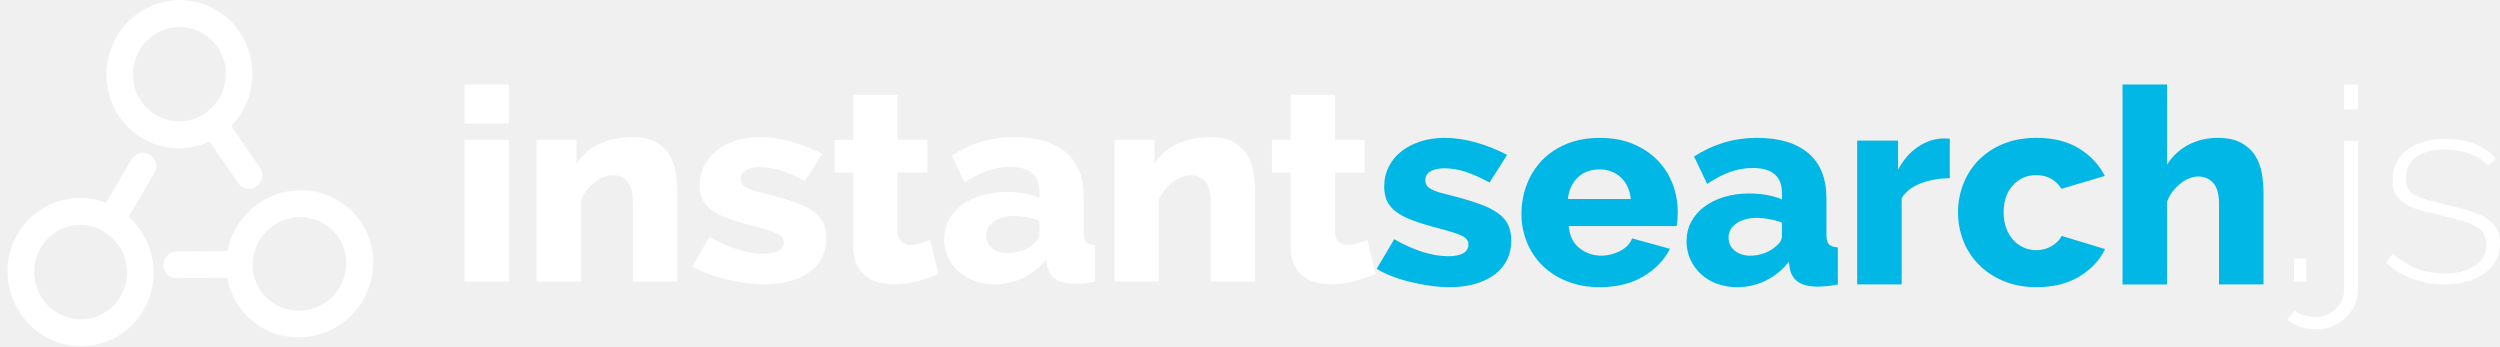
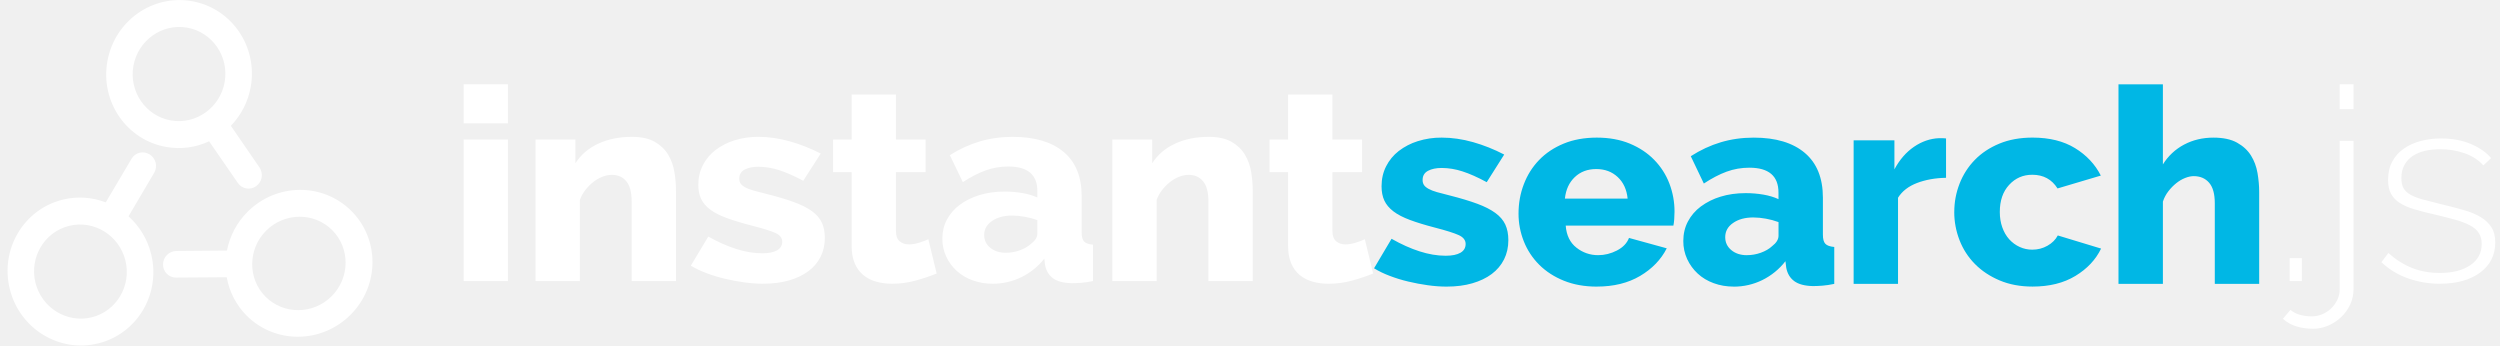
- <svg xmlns="http://www.w3.org/2000/svg" xmlns:xlink="http://www.w3.org/1999/xlink" width="296" height="41" viewBox="0 0 296 41">
+ <svg xmlns="http://www.w3.org/2000/svg" xmlns:xlink="http://www.w3.org/1999/xlink" width="217" height="30" viewBox="0 0 217 30">
  <defs>
-     <path d="M171.626 34c-.725 0-1.476-.054-2.256-.162a24.355 24.355 0 0 1-2.32-.438 17.422 17.422 0 0 1-2.206-.68 11.17 11.17 0 0 1-1.844-.893l2.074-3.503c1.14.65 2.25 1.146 3.325 1.492 1.075.346 2.106.52 3.094.52.768 0 1.355-.12 1.76-.358.407-.237.61-.583.61-1.037 0-.454-.274-.805-.823-1.054-.547-.248-1.49-.545-2.83-.89a30.924 30.924 0 0 1-2.963-.91c-.812-.302-1.465-.643-1.96-1.02-.493-.38-.85-.807-1.07-1.282-.218-.476-.328-1.038-.328-1.687 0-.865.18-1.654.542-2.367.362-.714.862-1.32 1.498-1.816.637-.498 1.388-.887 2.255-1.168.867-.28 1.816-.422 2.848-.422 1.207 0 2.442.18 3.704.535 1.262.356 2.496.848 3.704 1.475l-2.074 3.276c-1.075-.583-2.035-1.01-2.88-1.28a8.035 8.035 0 0 0-2.453-.406c-.658 0-1.202.114-1.63.34-.428.228-.642.59-.642 1.087 0 .24.056.44.166.6.11.164.29.315.543.455.252.14.586.27 1.003.39.417.12.933.254 1.548.405 1.274.324 2.35.65 3.227.973.878.324 1.59.686 2.14 1.086s.944.86 1.185 1.378c.242.52.362 1.135.362 1.848 0 .844-.17 1.606-.51 2.287-.34.68-.828 1.26-1.465 1.735-.637.476-1.406.843-2.306 1.103-.9.26-1.91.39-3.028.39zm17.8 0c-1.45 0-2.75-.232-3.902-.697-1.152-.465-2.13-1.098-2.93-1.898a8.12 8.12 0 0 1-1.827-2.773 8.828 8.828 0 0 1-.625-3.29c0-1.234.208-2.396.625-3.488a8.436 8.436 0 0 1 1.81-2.87c.79-.822 1.762-1.47 2.914-1.946 1.154-.476 2.465-.714 3.936-.714 1.47 0 2.776.238 3.917.714 1.142.476 2.107 1.12 2.897 1.93a8.165 8.165 0 0 1 1.795 2.805c.406 1.06.61 2.173.61 3.34 0 .303-.012.6-.034.892a6.227 6.227 0 0 1-.098.763h-12.774c.088 1.146.51 2.016 1.268 2.61.757.595 1.618.892 2.584.892.768 0 1.51-.184 2.222-.55.714-.37 1.19-.866 1.433-1.493l4.477 1.232c-.68 1.34-1.734 2.432-3.16 3.275-1.427.843-3.14 1.265-5.136 1.265zm3.654-10.443c-.11-1.08-.505-1.935-1.185-2.562-.68-.627-1.526-.94-2.535-.94-1.032 0-1.882.318-2.552.956-.67.64-1.06 1.487-1.168 2.547h7.44zM205.678 34a6.866 6.866 0 0 1-2.387-.405 5.6 5.6 0 0 1-1.892-1.136 5.448 5.448 0 0 1-1.25-1.72 5.043 5.043 0 0 1-.462-2.156c0-.843.18-1.61.544-2.303a5.304 5.304 0 0 1 1.53-1.783c.66-.497 1.438-.886 2.338-1.167.9-.28 1.898-.422 2.996-.422.724 0 1.426.06 2.107.178.68.12 1.274.298 1.78.536v-.78c0-1.966-1.154-2.95-3.458-2.95-.944 0-1.844.157-2.7.47-.856.314-1.756.784-2.7 1.41l-1.547-3.242a13.91 13.91 0 0 1 3.556-1.654c1.23-.368 2.536-.552 3.92-.552 2.61 0 4.63.606 6.056 1.817 1.427 1.21 2.14 2.984 2.14 5.32v4.378c0 .52.1.88.297 1.086.197.206.548.33 1.053.373v4.38c-.505.107-.97.177-1.4.21-.427.032-.806.048-1.135.048-.965-.02-1.7-.216-2.205-.584-.505-.366-.823-.896-.954-1.588l-.098-.778a7.868 7.868 0 0 1-2.75 2.238 7.604 7.604 0 0 1-3.374.778zm1.548-3.73a4.85 4.85 0 0 0 1.662-.292c.538-.194.982-.454 1.333-.778.506-.39.76-.8.76-1.232v-1.622a8.632 8.632 0 0 0-1.5-.405 8.448 8.448 0 0 0-1.497-.145c-.966 0-1.762.216-2.387.648-.626.433-.938.995-.938 1.687 0 .627.24 1.14.724 1.54.483.4 1.097.6 1.844.6zm23.627-9.178c-1.273.022-2.42.227-3.44.616-1.02.39-1.773.973-2.256 1.75v10.218h-5.267V16.65h4.84v3.436c.614-1.145 1.387-2.037 2.32-2.675.933-.637 1.926-.978 2.98-1.02.44 0 .713.01.823.032v4.67zm.976 4.054c0-1.168.208-2.287.625-3.357a8.335 8.335 0 0 1 1.81-2.822c.79-.81 1.762-1.454 2.914-1.93 1.152-.476 2.463-.714 3.934-.714 1.997 0 3.676.417 5.037 1.25 1.36.83 2.382 1.918 3.062 3.258l-5.135 1.525c-.68-1.08-1.68-1.622-2.996-1.622-1.097 0-2.013.4-2.748 1.2-.736.8-1.103 1.87-1.103 3.21 0 .67.097 1.282.295 1.833.198.552.472 1.022.823 1.41.35.39.763.693 1.235.91.472.216.97.324 1.498.324.66 0 1.263-.157 1.81-.47.55-.314.956-.72 1.22-1.217l5.135 1.557c-.636 1.32-1.65 2.4-3.045 3.243-1.394.843-3.09 1.265-5.086 1.265-1.45 0-2.75-.243-3.902-.73-1.152-.486-2.13-1.135-2.93-1.946-.8-.81-1.41-1.75-1.827-2.82a9.165 9.165 0 0 1-.626-3.358zm36.17 8.53h-5.268v-9.568c0-1.103-.225-1.913-.674-2.432-.45-.52-1.06-.78-1.828-.78-.307 0-.642.072-1.004.212s-.713.346-1.053.616c-.34.27-.653.59-.94.957a4.177 4.177 0 0 0-.657 1.234v9.762h-5.268V10h5.268v9.503a6.53 6.53 0 0 1 2.52-2.352c1.04-.55 2.2-.826 3.472-.826 1.163 0 2.1.2 2.815.6.713.4 1.262.908 1.646 1.525.383.615.64 1.307.772 2.074.132.768.198 1.52.198 2.254v10.898z" id="a" />
+     <path d="M125.58 24.878c-.53 0-1.08-.04-1.65-.12a17.82 17.82 0 0 1-1.7-.32c-.56-.133-1.1-.3-1.613-.497a8.174 8.174 0 0 1-1.35-.652l1.52-2.563c.834.475 1.645.84 2.432 1.092.786.253 1.54.38 2.263.38.562 0 .992-.088 1.29-.262.296-.174.445-.427.445-.76 0-.33-.2-.588-.602-.77-.402-.182-1.092-.4-2.072-.653-.85-.22-1.574-.443-2.168-.664-.594-.222-1.072-.47-1.433-.748-.362-.277-.623-.59-.783-.937-.16-.348-.24-.76-.24-1.234 0-.634.13-1.212.396-1.734a3.92 3.92 0 0 1 1.096-1.33 5.315 5.315 0 0 1 1.65-.853 6.725 6.725 0 0 1 2.084-.308c.883 0 1.787.13 2.71.39.924.262 1.827.622 2.71 1.08l-1.517 2.398c-.788-.427-1.49-.74-2.11-.938a5.88 5.88 0 0 0-1.794-.296c-.482 0-.88.082-1.192.248-.313.166-.47.43-.47.795 0 .174.04.32.12.44.08.118.213.228.398.33.185.104.43.2.735.286a33.1 33.1 0 0 0 1.132.296c.93.237 1.717.474 2.36.712.642.237 1.164.502 1.565.795.402.292.69.628.868 1.008.176.38.265.832.265 1.354 0 .617-.125 1.174-.374 1.673-.25.498-.606.92-1.072 1.27-.466.347-1.028.616-1.686.806-.658.19-1.397.285-2.216.285zm13.024 0c-1.06 0-2.01-.17-2.855-.51-.844-.34-1.558-.803-2.144-1.388a5.942 5.942 0 0 1-1.337-2.03 6.46 6.46 0 0 1-.46-2.408c0-.902.153-1.752.46-2.55.304-.8.745-1.5 1.323-2.1.58-.603 1.29-1.077 2.132-1.425.844-.348 1.803-.522 2.88-.522 1.075 0 2.03.174 2.866.522.836.348 1.542.818 2.12 1.412a5.974 5.974 0 0 1 1.313 2.05 6.77 6.77 0 0 1 .446 2.446c0 .22-.01.44-.025.652-.016.214-.04.4-.072.558h-9.347c.064.84.373 1.475.928 1.91a2.98 2.98 0 0 0 1.89.653c.563 0 1.105-.135 1.627-.404.523-.27.872-.633 1.048-1.092l3.277.902c-.498.98-1.27 1.78-2.313 2.397-1.044.617-2.296.925-3.758.925zm2.674-7.64c-.08-.792-.37-1.417-.867-1.876-.497-.46-1.115-.688-1.854-.688-.755 0-1.377.233-1.867.7-.49.466-.776 1.087-.856 1.863h5.444zm9.218 7.64c-.626 0-1.208-.1-1.746-.297-.538-.196-1-.473-1.385-.83a3.986 3.986 0 0 1-.916-1.257 3.69 3.69 0 0 1-.338-1.578c0-.617.132-1.18.397-1.685a3.88 3.88 0 0 1 1.12-1.305 5.56 5.56 0 0 1 1.71-.854c.658-.205 1.39-.308 2.192-.308.53 0 1.044.044 1.542.13.498.088.93.218 1.3.392v-.57c0-1.44-.842-2.16-2.53-2.16-.69 0-1.348.116-1.974.345-.626.23-1.285.573-1.975 1.03l-1.133-2.372c.835-.538 1.703-.94 2.602-1.21.9-.27 1.855-.403 2.867-.403 1.912 0 3.39.443 4.433 1.33 1.044.885 1.566 2.182 1.566 3.89v3.204c0 .38.07.644.216.794.144.15.4.24.77.273v3.204c-.37.08-.71.13-1.023.155-.313.024-.59.036-.83.036-.708-.015-1.246-.158-1.615-.427-.37-.27-.602-.656-.7-1.162l-.07-.57a5.757 5.757 0 0 1-2.013 1.64c-.778.378-1.602.568-2.47.568zm1.132-2.73c.418 0 .824-.07 1.217-.213.393-.142.72-.332.976-.57.37-.284.555-.585.555-.9v-1.187a6.316 6.316 0 0 0-1.096-.297 6.182 6.182 0 0 0-1.097-.106c-.707 0-1.29.158-1.747.475-.458.315-.687.726-.687 1.233 0 .46.176.834.53 1.127.353.293.802.44 1.348.44zm17.29-6.715c-.933.016-1.772.166-2.52.45-.745.286-1.296.713-1.65 1.282v7.476h-3.853V12.183h3.54v2.515c.45-.838 1.017-1.49 1.7-1.957.682-.467 1.41-.716 2.18-.748.32 0 .52.008.602.024v3.417zm.713 2.966c0-.855.154-1.674.46-2.457a6.1 6.1 0 0 1 1.324-2.064c.578-.595 1.29-1.065 2.132-1.413.843-.348 1.803-.522 2.88-.522 1.46 0 2.688.304 3.684.913.996.61 1.743 1.404 2.24 2.385l-3.757 1.116c-.498-.792-1.23-1.188-2.193-1.188-.803 0-1.473.293-2.01.878-.54.585-.808 1.37-.808 2.35 0 .49.072.937.217 1.34.143.404.344.748.6 1.033.258.284.56.506.904.664a2.6 2.6 0 0 0 1.096.237c.482 0 .924-.114 1.325-.344.402-.23.7-.526.892-.89l3.758 1.14c-.466.965-1.21 1.756-2.23 2.373-1.018.617-2.26.925-3.72.925-1.06 0-2.012-.178-2.855-.534-.843-.356-1.558-.83-2.144-1.424a6.01 6.01 0 0 1-1.337-2.064 6.706 6.706 0 0 1-.46-2.457zm26.468 6.24h-3.855v-7c0-.807-.164-1.4-.494-1.78-.33-.38-.775-.57-1.338-.57-.224 0-.47.052-.734.155a2.967 2.967 0 0 0-.77.45c-.25.2-.48.432-.688.7-.208.27-.37.57-.48.903v7.143h-3.856V7.318h3.855v6.953a4.778 4.778 0 0 1 1.84-1.72c.764-.404 1.61-.605 2.543-.605.85 0 1.538.146 2.06.44.52.29.923.663 1.204 1.114.28.45.47.956.566 1.518.096.56.145 1.11.145 1.65v7.973z" id="a" />
  </defs>
  <g fill="none" fill-rule="evenodd">
-     <path d="M31.038 21.053a1.62 1.62 0 0 0-.252-1.185l-3.4-4.944a8.864 8.864 0 0 0 2.36-4.637c.844-4.78-2.28-9.32-6.98-10.148-4.7-.83-9.188 2.37-10.03 7.147-.843 4.78 2.28 9.32 6.98 10.148a8.52 8.52 0 0 0 5.09-.673l3.403 4.932c.225.344.593.586 1.004.66.846.148 1.672-.44 1.824-1.3zM26.65 9.737c-.535 3.035-3.4 5.075-6.384 4.55-2.984-.527-4.977-3.424-4.442-6.46.535-3.033 3.4-5.074 6.383-4.547 2.985.526 4.978 3.423 4.443 6.457zm-6.842 20.508c.3-.3.712-.47 1.115-.473l6-.05a8.864 8.864 0 0 1 2.444-4.594c3.43-3.43 8.942-3.477 12.317-.102 3.375 3.374 3.33 8.886-.102 12.317-3.43 3.43-8.942 3.476-12.317.102a8.52 8.52 0 0 1-2.368-4.556l-5.992.04c-.41.013-.82-.15-1.116-.445-.608-.608-.6-1.622.018-2.24zm11.763-2.88c-2.178 2.18-2.207 5.696-.064 7.84 2.143 2.142 5.66 2.113 7.838-.066 2.178-2.18 2.208-5.696.065-7.84-2.144-2.142-5.66-2.113-7.84.066zm-13.106-8.074a1.62 1.62 0 0 1-.17 1.2l-3.047 5.17a8.864 8.864 0 0 1 2.68 4.46c1.174 4.71-1.626 9.457-6.257 10.61-4.63 1.156-9.33-1.722-10.505-6.43-1.173-4.708 1.626-9.455 6.257-10.61a8.52 8.52 0 0 1 5.124.317l3.05-5.158c.202-.36.553-.627.958-.728.833-.208 1.698.322 1.91 1.17zm-3.59 11.597c-.746-2.99-3.745-4.826-6.686-4.093-2.94.734-4.726 3.763-3.98 6.752.744 2.99 3.744 4.826 6.684 4.093 2.94-.734 4.727-3.764 3.98-6.753zM55 33.34V16.556h5.256V33.34H55zm0-18.704V10h5.256v4.636H55zM80.186 33.34H74.93V23.91c0-1.108-.214-1.913-.64-2.414-.428-.5-.992-.75-1.692-.75-.373 0-.75.074-1.134.223-.383.15-.744.357-1.084.623a5.55 5.55 0 0 0-.936.944 4.21 4.21 0 0 0-.657 1.183v9.624H63.53V16.556h4.73v2.813c.636-1.002 1.534-1.774 2.695-2.318 1.16-.543 2.497-.815 4.008-.815 1.117 0 2.02.197 2.71.59.69.396 1.22.907 1.593 1.536.373.63.62 1.317.74 2.063.12.746.18 1.47.18 2.175V33.34zm10.37.32c-.722 0-1.472-.053-2.25-.16-.777-.106-1.55-.25-2.316-.43a17.54 17.54 0 0 1-2.2-.673c-.702-.266-1.315-.56-1.84-.88l2.07-3.452c1.138.64 2.244 1.13 3.317 1.47 1.073.342 2.103.512 3.088.512.767 0 1.352-.117 1.758-.35.405-.236.607-.577.607-1.024 0-.448-.273-.794-.82-1.04-.548-.245-1.49-.538-2.826-.88a31.136 31.136 0 0 1-2.957-.894c-.81-.3-1.462-.635-1.954-1.008-.493-.373-.85-.794-1.068-1.263-.22-.47-.33-1.024-.33-1.664 0-.853.182-1.63.543-2.334.362-.703.86-1.3 1.495-1.79.635-.49 1.385-.874 2.25-1.152.866-.277 1.813-.415 2.842-.415 1.205 0 2.437.176 3.696.527 1.26.352 2.492.837 3.697 1.455l-2.07 3.23c-1.073-.576-2.03-.997-2.874-1.263a8.107 8.107 0 0 0-2.448-.4c-.657 0-1.2.112-1.626.336-.428.223-.642.58-.642 1.07 0 .235.055.432.165.592.11.16.29.31.542.448.252.138.586.266 1.002.384.416.117.93.25 1.544.4 1.27.32 2.344.64 3.22.958.876.32 1.588.677 2.136 1.072.547.394.94.847 1.182 1.358.24.512.362 1.12.362 1.823 0 .83-.17 1.583-.51 2.254a4.803 4.803 0 0 1-1.462 1.71c-.635.47-1.4.83-2.3 1.087-.897.256-1.905.383-3.022.383zm20.555-1.215a21.76 21.76 0 0 1-2.463.832c-.92.256-1.862.383-2.825.383-.657 0-1.276-.08-1.857-.24a4.182 4.182 0 0 1-1.527-.767c-.438-.35-.783-.815-1.035-1.39-.252-.576-.378-1.27-.378-2.08v-8.76h-2.2v-3.868h2.2v-5.34h5.256v5.34h3.517v3.868h-3.516v7.003c0 .554.15.953.445 1.2.296.244.662.366 1.1.366a4.03 4.03 0 0 0 1.183-.192 9.358 9.358 0 0 0 1.117-.415l.986 4.06zm6.66 1.215a6.926 6.926 0 0 1-2.383-.4 5.603 5.603 0 0 1-1.89-1.118 5.374 5.374 0 0 1-1.247-1.695 4.92 4.92 0 0 1-.46-2.126c0-.83.18-1.587.542-2.27.36-.68.87-1.268 1.527-1.758.656-.49 1.434-.874 2.332-1.15.898-.278 1.894-.417 2.99-.417.722 0 1.423.06 2.102.176.68.12 1.27.294 1.774.53v-.768c0-1.94-1.15-2.91-3.45-2.91-.94 0-1.84.154-2.694.464-.854.31-1.752.772-2.693 1.39l-1.543-3.197a13.958 13.958 0 0 1 3.548-1.632 13.73 13.73 0 0 1 3.91-.543c2.605 0 4.62.597 6.044 1.79 1.422 1.194 2.134 2.942 2.134 5.244v4.315c0 .512.1.87.296 1.072.197.202.547.325 1.05.367v4.317c-.503.107-.968.177-1.395.21a15.38 15.38 0 0 1-1.134.046c-.962-.02-1.696-.213-2.2-.575-.503-.36-.82-.884-.952-1.566l-.1-.767a7.833 7.833 0 0 1-2.742 2.206 7.664 7.664 0 0 1-3.367.767zm1.543-3.677c.57 0 1.122-.095 1.66-.287.535-.192.98-.448 1.33-.768.503-.383.755-.788.755-1.215v-1.598a8.697 8.697 0 0 0-1.495-.4 8.53 8.53 0 0 0-1.495-.144c-.963 0-1.757.214-2.382.64-.624.427-.936.98-.936 1.663 0 .618.24 1.125.723 1.52.482.393 1.095.59 1.84.59zm29.292 3.358h-5.256V23.91c0-1.108-.214-1.913-.64-2.414-.43-.5-.992-.75-1.693-.75-.373 0-.75.074-1.134.223-.383.15-.744.357-1.084.623a5.55 5.55 0 0 0-.937.944 4.21 4.21 0 0 0-.657 1.183v9.624h-5.256V16.556h4.73v2.813c.635-1.002 1.533-1.774 2.694-2.318 1.16-.543 2.497-.815 4.008-.815 1.117 0 2.02.197 2.71.59.69.396 1.22.907 1.594 1.536.372.63.618 1.317.74 2.063.12.746.18 1.47.18 2.175V33.34zm14.28-.895a21.76 21.76 0 0 1-2.464.832c-.92.256-1.86.383-2.824.383-.657 0-1.276-.08-1.856-.24a4.182 4.182 0 0 1-1.528-.767c-.438-.35-.783-.815-1.035-1.39-.252-.576-.378-1.27-.378-2.08v-8.76h-2.202v-3.868h2.2v-5.34h5.258v5.34h3.515v3.868h-3.514v7.003c0 .554.148.953.443 1.2.295.244.662.366 1.1.366a4.03 4.03 0 0 0 1.182-.192 9.358 9.358 0 0 0 1.117-.415l.985 4.06zm108.728.896v-2.717h1.446v2.718h-1.447zm2.782 5.66c-.7 0-1.353-.09-1.955-.272a4.298 4.298 0 0 1-1.626-.91l.887-1.056a3.1 3.1 0 0 0 1.216.607c.438.106.876.16 1.314.16.416 0 .822-.08 1.216-.24.394-.16.744-.384 1.05-.672a3.59 3.59 0 0 0 .757-1.023c.197-.395.295-.826.295-1.295V16.714h1.643v17.522a4.41 4.41 0 0 1-.41 1.918 4.897 4.897 0 0 1-1.1 1.503c-.46.426-.975.757-1.544.99-.57.236-1.15.353-1.74.353zm3.153-26.058V10h1.643v2.942h-1.642zM289.43 33.66a11.24 11.24 0 0 1-3.778-.64 8.773 8.773 0 0 1-3.154-1.917l.82-1.088c.92.81 1.874 1.407 2.86 1.79.985.385 2.07.576 3.252.576 1.49 0 2.688-.302 3.597-.91.91-.607 1.363-1.455 1.363-2.542 0-.51-.115-.943-.345-1.295-.23-.35-.575-.65-1.035-.895-.46-.245-1.03-.463-1.708-.655a58.496 58.496 0 0 0-2.365-.608c-.964-.213-1.8-.426-2.513-.64-.712-.212-1.298-.468-1.758-.767-.46-.298-.805-.66-1.035-1.087-.23-.425-.344-.97-.344-1.63 0-.83.165-1.555.493-2.174a4.32 4.32 0 0 1 1.363-1.534 6.333 6.333 0 0 1 2.003-.912 9.294 9.294 0 0 1 2.415-.303c1.337 0 2.52.218 3.55.655 1.028.437 1.828.997 2.397 1.68l-.92.862c-.57-.64-1.308-1.12-2.217-1.44a8.698 8.698 0 0 0-2.907-.478c-.636 0-1.232.064-1.79.19a4.372 4.372 0 0 0-1.463.61 3.022 3.022 0 0 0-.985 1.07c-.24.437-.362.954-.362 1.55 0 .49.082.885.247 1.184.164.298.427.554.788.767.36.213.827.4 1.396.56.57.16 1.25.335 2.037.527 1.074.256 2.027.5 2.86.736.83.234 1.527.522 2.085.863.56.34.986.746 1.282 1.215.295.47.443 1.066.443 1.79 0 1.493-.597 2.68-1.79 3.566-1.194.884-2.787 1.326-4.78 1.326z" fill="#FFF" />
+     <path d="M22.71 15.405a1.185 1.185 0 0 0-.184-.867l-2.488-3.618a6.486 6.486 0 0 0 1.728-3.393c.617-3.496-1.67-6.82-5.108-7.425-3.44-.607-6.723 1.734-7.34 5.23-.616 3.497 1.67 6.82 5.11 7.425 1.254.222 2.56.054 3.723-.492l2.49 3.61c.166.25.436.428.736.48.62.11 1.224-.32 1.335-.95zm-3.21-8.28c-.392 2.22-2.487 3.713-4.67 3.328-2.185-.385-3.643-2.505-3.252-4.725.392-2.22 2.488-3.713 4.67-3.328 2.185.385 3.643 2.505 3.252 4.725zM14.494 22.13c.22-.22.52-.343.815-.345l4.39-.037a6.486 6.486 0 0 1 1.788-3.362c2.51-2.51 6.543-2.544 9.013-.074 2.47 2.47 2.436 6.5-.074 9.012-2.51 2.51-6.543 2.544-9.012.075a6.233 6.233 0 0 1-1.733-3.335l-4.383.03c-.3.01-.6-.11-.817-.326-.444-.445-.438-1.188.014-1.64zm8.606-2.106c-1.594 1.594-1.615 4.167-.047 5.735 1.568 1.567 4.14 1.546 5.735-.048 1.594-1.595 1.616-4.168.048-5.736-1.568-1.567-4.14-1.546-5.736.048zm-9.59-5.908c.075.3.026.623-.124.877l-2.23 3.783a6.486 6.486 0 0 1 1.96 3.264c.86 3.445-1.188 6.92-4.577 7.763-3.39.845-6.828-1.26-7.687-4.705-.86-3.445 1.19-6.92 4.577-7.764a6.233 6.233 0 0 1 3.75.232l2.232-3.774c.148-.262.404-.458.7-.532.61-.152 1.243.236 1.398.856zM10.883 22.6c-.546-2.187-2.74-3.53-4.892-2.994-2.15.536-3.457 2.753-2.912 4.94.546 2.188 2.74 3.53 4.892 2.995 2.15-.536 3.458-2.752 2.913-4.94zM40.244 24.396V12.113h3.846v12.283h-3.846zm0-13.687V7.316h3.846v3.392h-3.846zm18.43 13.686h-3.847v-6.902c0-.81-.156-1.4-.47-1.766-.31-.367-.724-.55-1.237-.55-.272 0-.55.054-.83.164-.28.11-.544.26-.792.456a4.06 4.06 0 0 0-.685.69 3.08 3.08 0 0 0-.48.866v7.042h-3.847V12.113h3.46v2.06c.466-.734 1.123-1.3 1.972-1.697.85-.398 1.827-.597 2.933-.597.818 0 1.48.143 1.984.432.505.29.893.663 1.166 1.123.272.46.453.963.54 1.51.09.545.133 1.075.133 1.59v7.86zm7.587.234c-.528 0-1.077-.04-1.646-.117a17.977 17.977 0 0 1-1.694-.316 12.835 12.835 0 0 1-1.61-.492 8.2 8.2 0 0 1-1.347-.643l1.514-2.527c.834.468 1.643.827 2.428 1.077.785.25 1.54.374 2.26.374.56 0 .99-.086 1.286-.257.297-.173.445-.423.445-.75 0-.328-.2-.58-.6-.76-.4-.18-1.09-.394-2.068-.644-.85-.218-1.57-.437-2.163-.655-.593-.217-1.07-.463-1.43-.736-.36-.273-.62-.58-.782-.924-.16-.343-.24-.75-.24-1.216 0-.624.132-1.194.397-1.708.263-.515.628-.952 1.092-1.31a5.326 5.326 0 0 1 1.647-.843 6.786 6.786 0 0 1 2.078-.304c.882 0 1.783.128 2.704.385.922.258 1.823.612 2.705 1.065l-1.515 2.363c-.785-.422-1.486-.73-2.103-.925a5.932 5.932 0 0 0-1.792-.292c-.48 0-.877.082-1.19.246-.312.163-.468.425-.468.783 0 .172.04.316.12.433.08.117.212.226.396.328.185.1.43.195.734.28.304.086.68.184 1.13.293.93.233 1.714.467 2.355.7.64.235 1.162.496 1.562.785.4.288.69.62.866.994.176.373.264.818.264 1.332 0 .61-.124 1.158-.372 1.65-.25.49-.605.908-1.07 1.25-.465.345-1.026.61-1.683.797-.657.186-1.394.28-2.21.28zm15.04-.89c-.528.22-1.13.422-1.802.61a7.68 7.68 0 0 1-2.068.28c-.48 0-.933-.06-1.358-.176a3.06 3.06 0 0 1-1.117-.56 2.627 2.627 0 0 1-.758-1.02c-.184-.42-.276-.927-.276-1.52v-6.41h-1.61v-2.83h1.61V8.205h3.847v3.907h2.572v2.83h-2.573v5.124c0 .406.108.698.324.878.218.18.486.27.807.27.272 0 .56-.048.865-.142.305-.093.577-.194.817-.304l.72 2.97zm4.872.89a5.068 5.068 0 0 1-1.743-.293 4.1 4.1 0 0 1-1.383-.82 3.932 3.932 0 0 1-.913-1.24 3.6 3.6 0 0 1-.337-1.554c0-.61.132-1.162.397-1.662a3.84 3.84 0 0 1 1.118-1.285c.48-.36 1.05-.64 1.706-.842.657-.203 1.387-.305 2.188-.305.53 0 1.04.043 1.538.13.497.085.93.214 1.298.385v-.56c0-1.42-.84-2.13-2.524-2.13-.69 0-1.346.113-1.97.34-.626.225-1.283.564-1.972 1.017l-1.13-2.34c.834-.53 1.7-.928 2.596-1.193.898-.265 1.85-.398 2.86-.398 1.908 0 3.382.436 4.424 1.31 1.04.873 1.562 2.152 1.562 3.836v3.158c0 .375.072.636.217.784.144.148.4.238.77.27v3.158c-.37.078-.71.128-1.023.152-.312.023-.59.035-.83.035-.704-.016-1.24-.156-1.61-.42-.368-.266-.6-.65-.697-1.148l-.072-.56a5.73 5.73 0 0 1-2.007 1.613c-.777.374-1.598.562-2.464.562zm1.13-2.69c.417 0 .82-.07 1.214-.21.392-.142.717-.33.973-.563.368-.28.552-.577.552-.89v-1.17a6.364 6.364 0 0 0-1.093-.29 6.24 6.24 0 0 0-1.095-.106c-.705 0-1.286.157-1.743.468-.457.312-.685.718-.685 1.217 0 .452.176.823.53 1.11.35.29.8.434 1.345.434zm21.434 2.456h-3.846v-6.902c0-.81-.157-1.4-.47-1.766-.312-.367-.724-.55-1.237-.55-.272 0-.55.054-.83.164-.28.11-.544.26-.793.456a4.06 4.06 0 0 0-.685.69 3.08 3.08 0 0 0-.48.866v7.042h-3.847V12.113h3.462v2.06c.465-.734 1.122-1.3 1.97-1.697.85-.398 1.828-.597 2.934-.597.817 0 1.478.143 1.983.432.505.29.893.663 1.166 1.123.272.46.452.963.54 1.51.09.545.133 1.075.133 1.59v7.86zm10.448-.655c-.53.22-1.13.422-1.803.61a7.68 7.68 0 0 1-2.066.28c-.48 0-.933-.06-1.358-.176a3.06 3.06 0 0 1-1.118-.56 2.627 2.627 0 0 1-.757-1.02c-.183-.42-.276-.927-.276-1.52v-6.41h-1.61v-2.83h1.61V8.205h3.847v3.907h2.573v2.83h-2.572v5.124c0 .406.11.698.325.878.216.18.485.27.805.27.273 0 .56-.048.866-.142.304-.093.577-.194.817-.304l.72 2.97zm79.557.656v-1.99h1.06v1.99h-1.06zm2.036 4.14c-.512 0-.99-.066-1.43-.198a3.145 3.145 0 0 1-1.19-.667l.65-.77c.272.217.568.365.89.443.32.078.64.117.96.117.305 0 .6-.058.89-.175a2.47 2.47 0 0 0 .77-.49c.223-.212.408-.46.552-.75a2.09 2.09 0 0 0 .216-.948V12.23h1.202v12.82c0 .515-.1.983-.3 1.404-.2.422-.47.788-.806 1.1a3.752 3.752 0 0 1-1.13.725c-.416.17-.84.257-1.274.257zm2.308-19.067V7.316h1.202V9.47h-1.202zm8.694 15.16a8.224 8.224 0 0 1-2.765-.468 6.42 6.42 0 0 1-2.307-1.404l.6-.795c.674.592 1.37 1.03 2.092 1.31.72.28 1.514.42 2.38.42 1.09 0 1.967-.22 2.632-.666.665-.445.998-1.064.998-1.86 0-.374-.085-.69-.253-.947-.168-.258-.42-.476-.757-.656a6.35 6.35 0 0 0-1.25-.48c-.497-.14-1.074-.288-1.73-.444a26.286 26.286 0 0 1-1.84-.468c-.52-.155-.95-.343-1.286-.56a2.19 2.19 0 0 1-.757-.796c-.168-.312-.252-.71-.252-1.194 0-.608.12-1.138.36-1.59a3.16 3.16 0 0 1 .998-1.123c.426-.298.914-.52 1.467-.668a6.8 6.8 0 0 1 1.767-.222c.977 0 1.843.16 2.596.48.753.32 1.338.728 1.755 1.227l-.673.632c-.417-.47-.958-.82-1.623-1.054a6.364 6.364 0 0 0-2.128-.35c-.465 0-.902.046-1.31.14a3.2 3.2 0 0 0-1.07.444 2.21 2.21 0 0 0-.72.784c-.177.32-.265.698-.265 1.135 0 .357.06.646.18.864.12.22.312.406.577.562.264.156.605.292 1.02.41.418.116.915.245 1.492.385.785.188 1.482.368 2.09.54.61.17 1.12.38 1.527.63.41.25.722.547.938.89.217.343.325.78.325 1.31 0 1.092-.436 1.96-1.31 2.61-.873.646-2.04.97-3.497.97z" fill="#FFF" />
    <g>
      <use fill="#00B7E5" xlink:href="#a" />
      <use xlink:href="#a" />
    </g>
  </g>
</svg>
